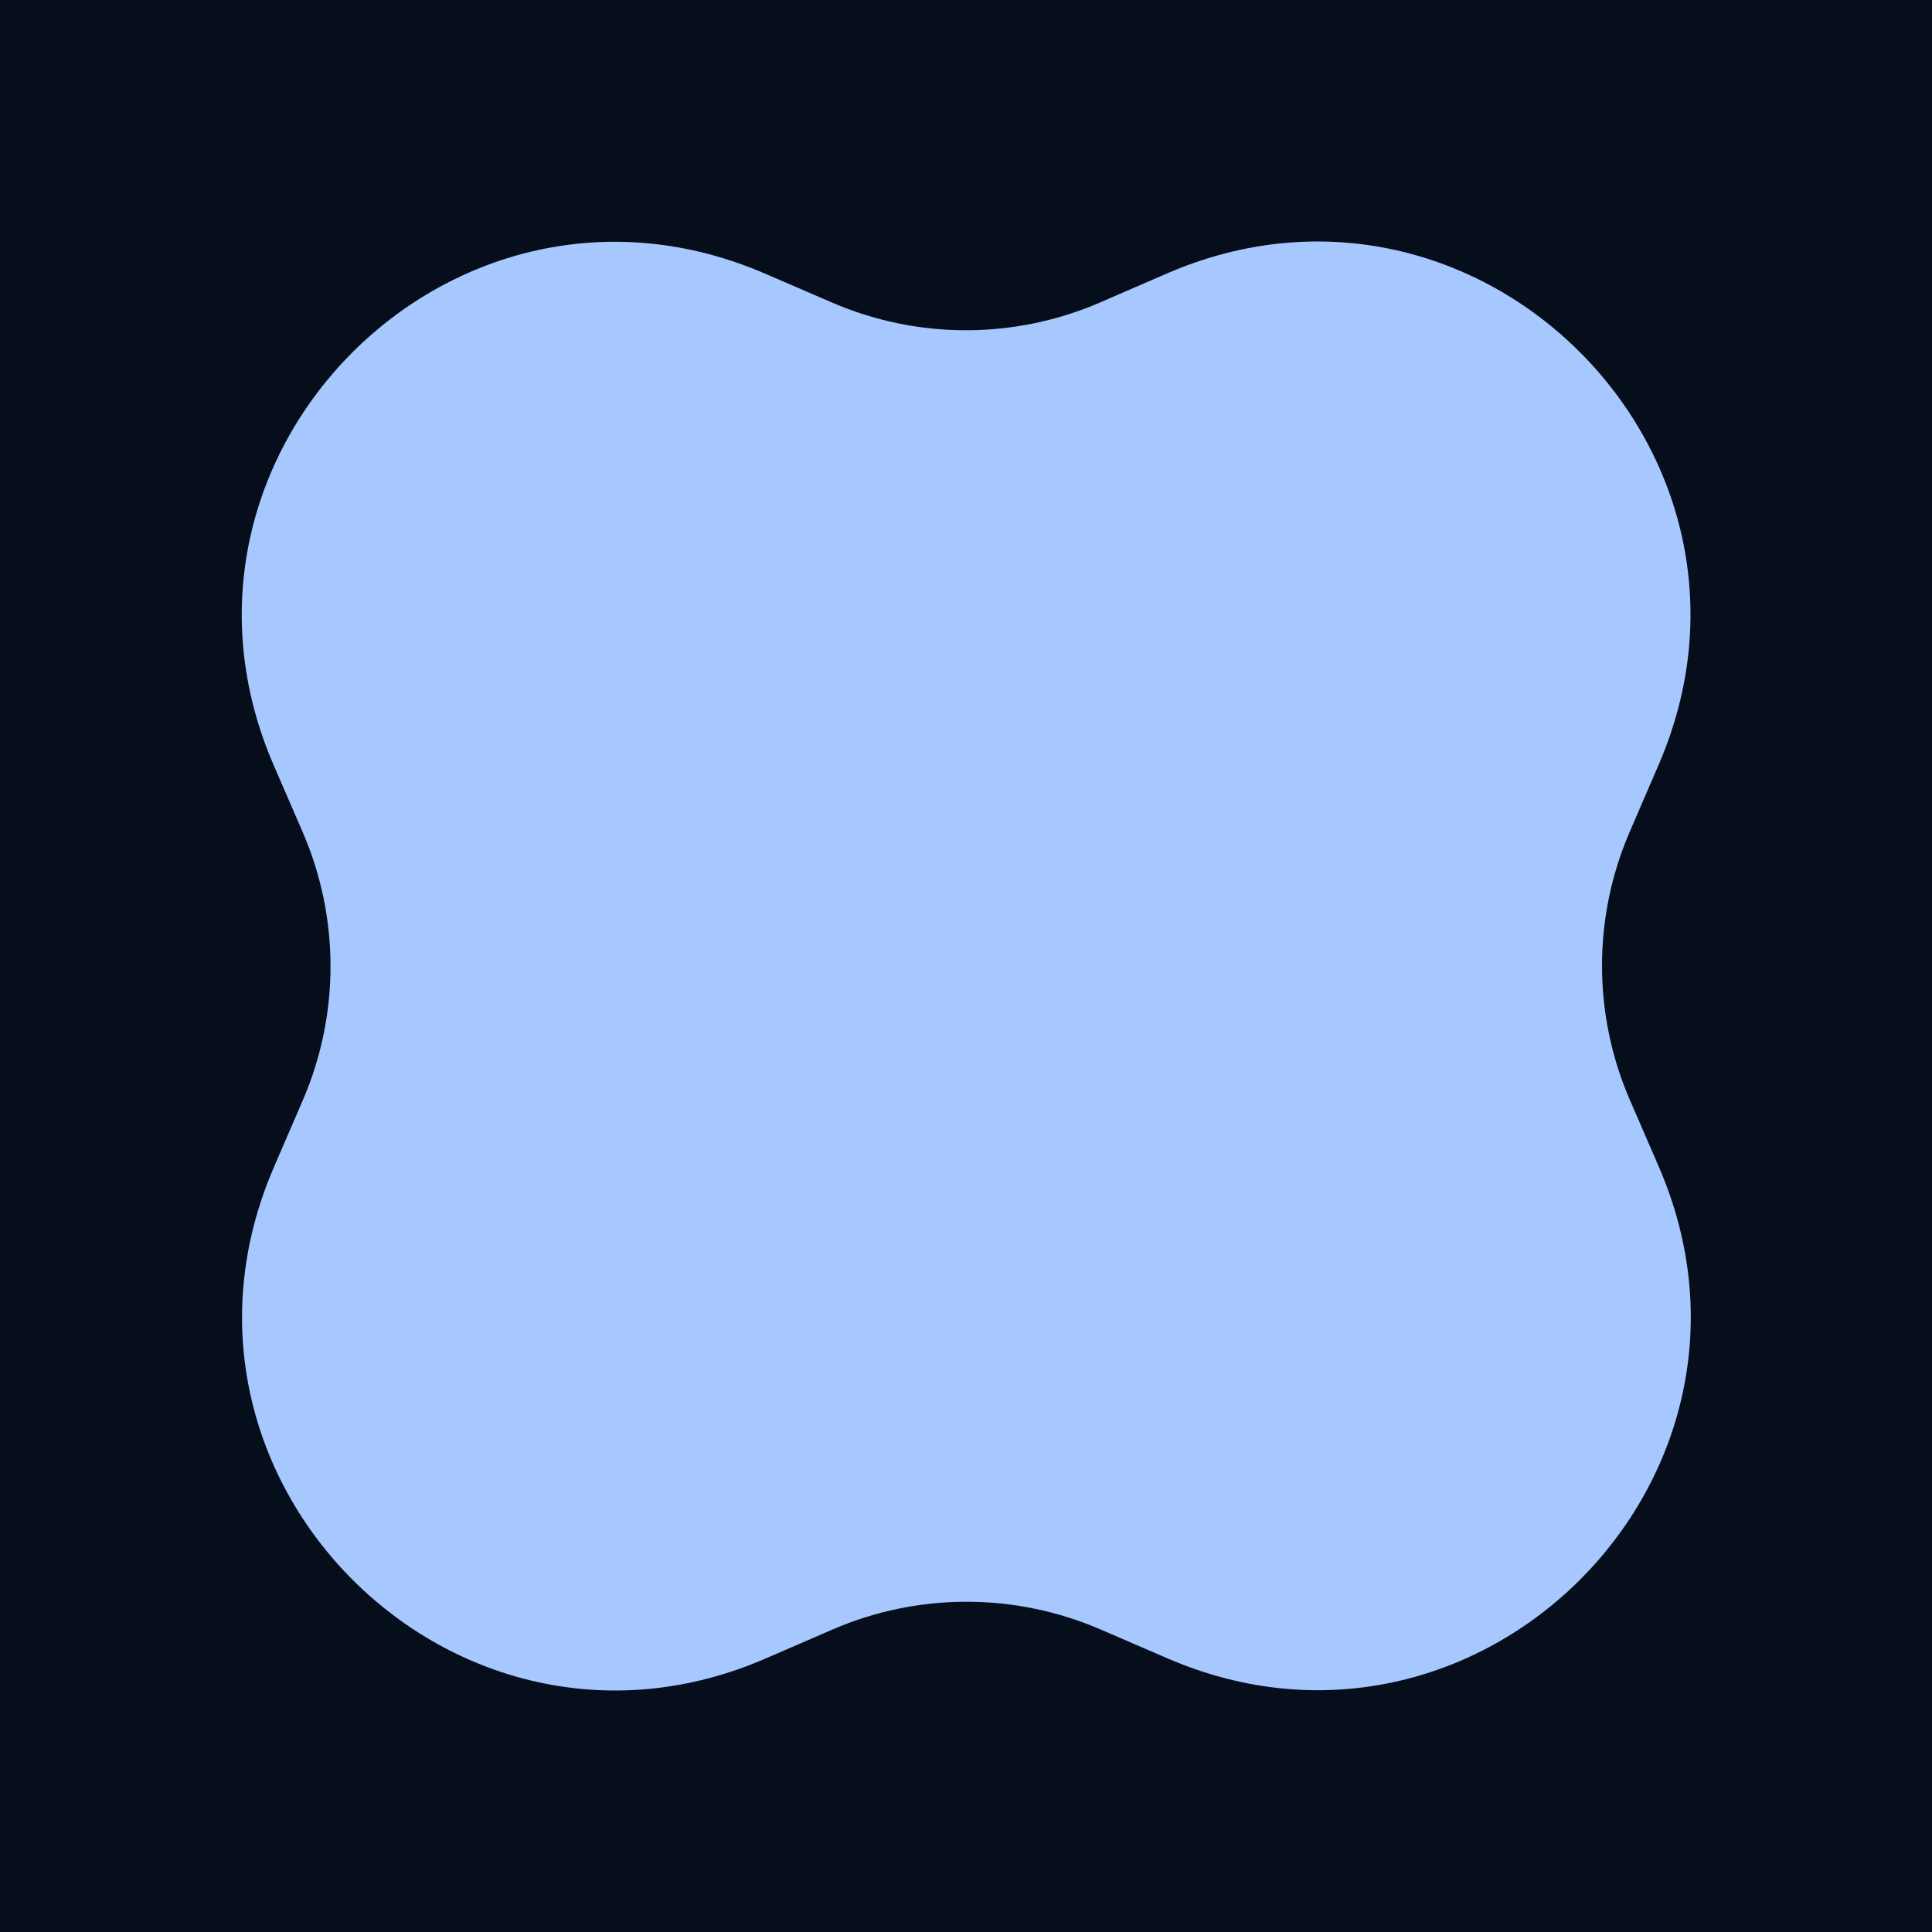
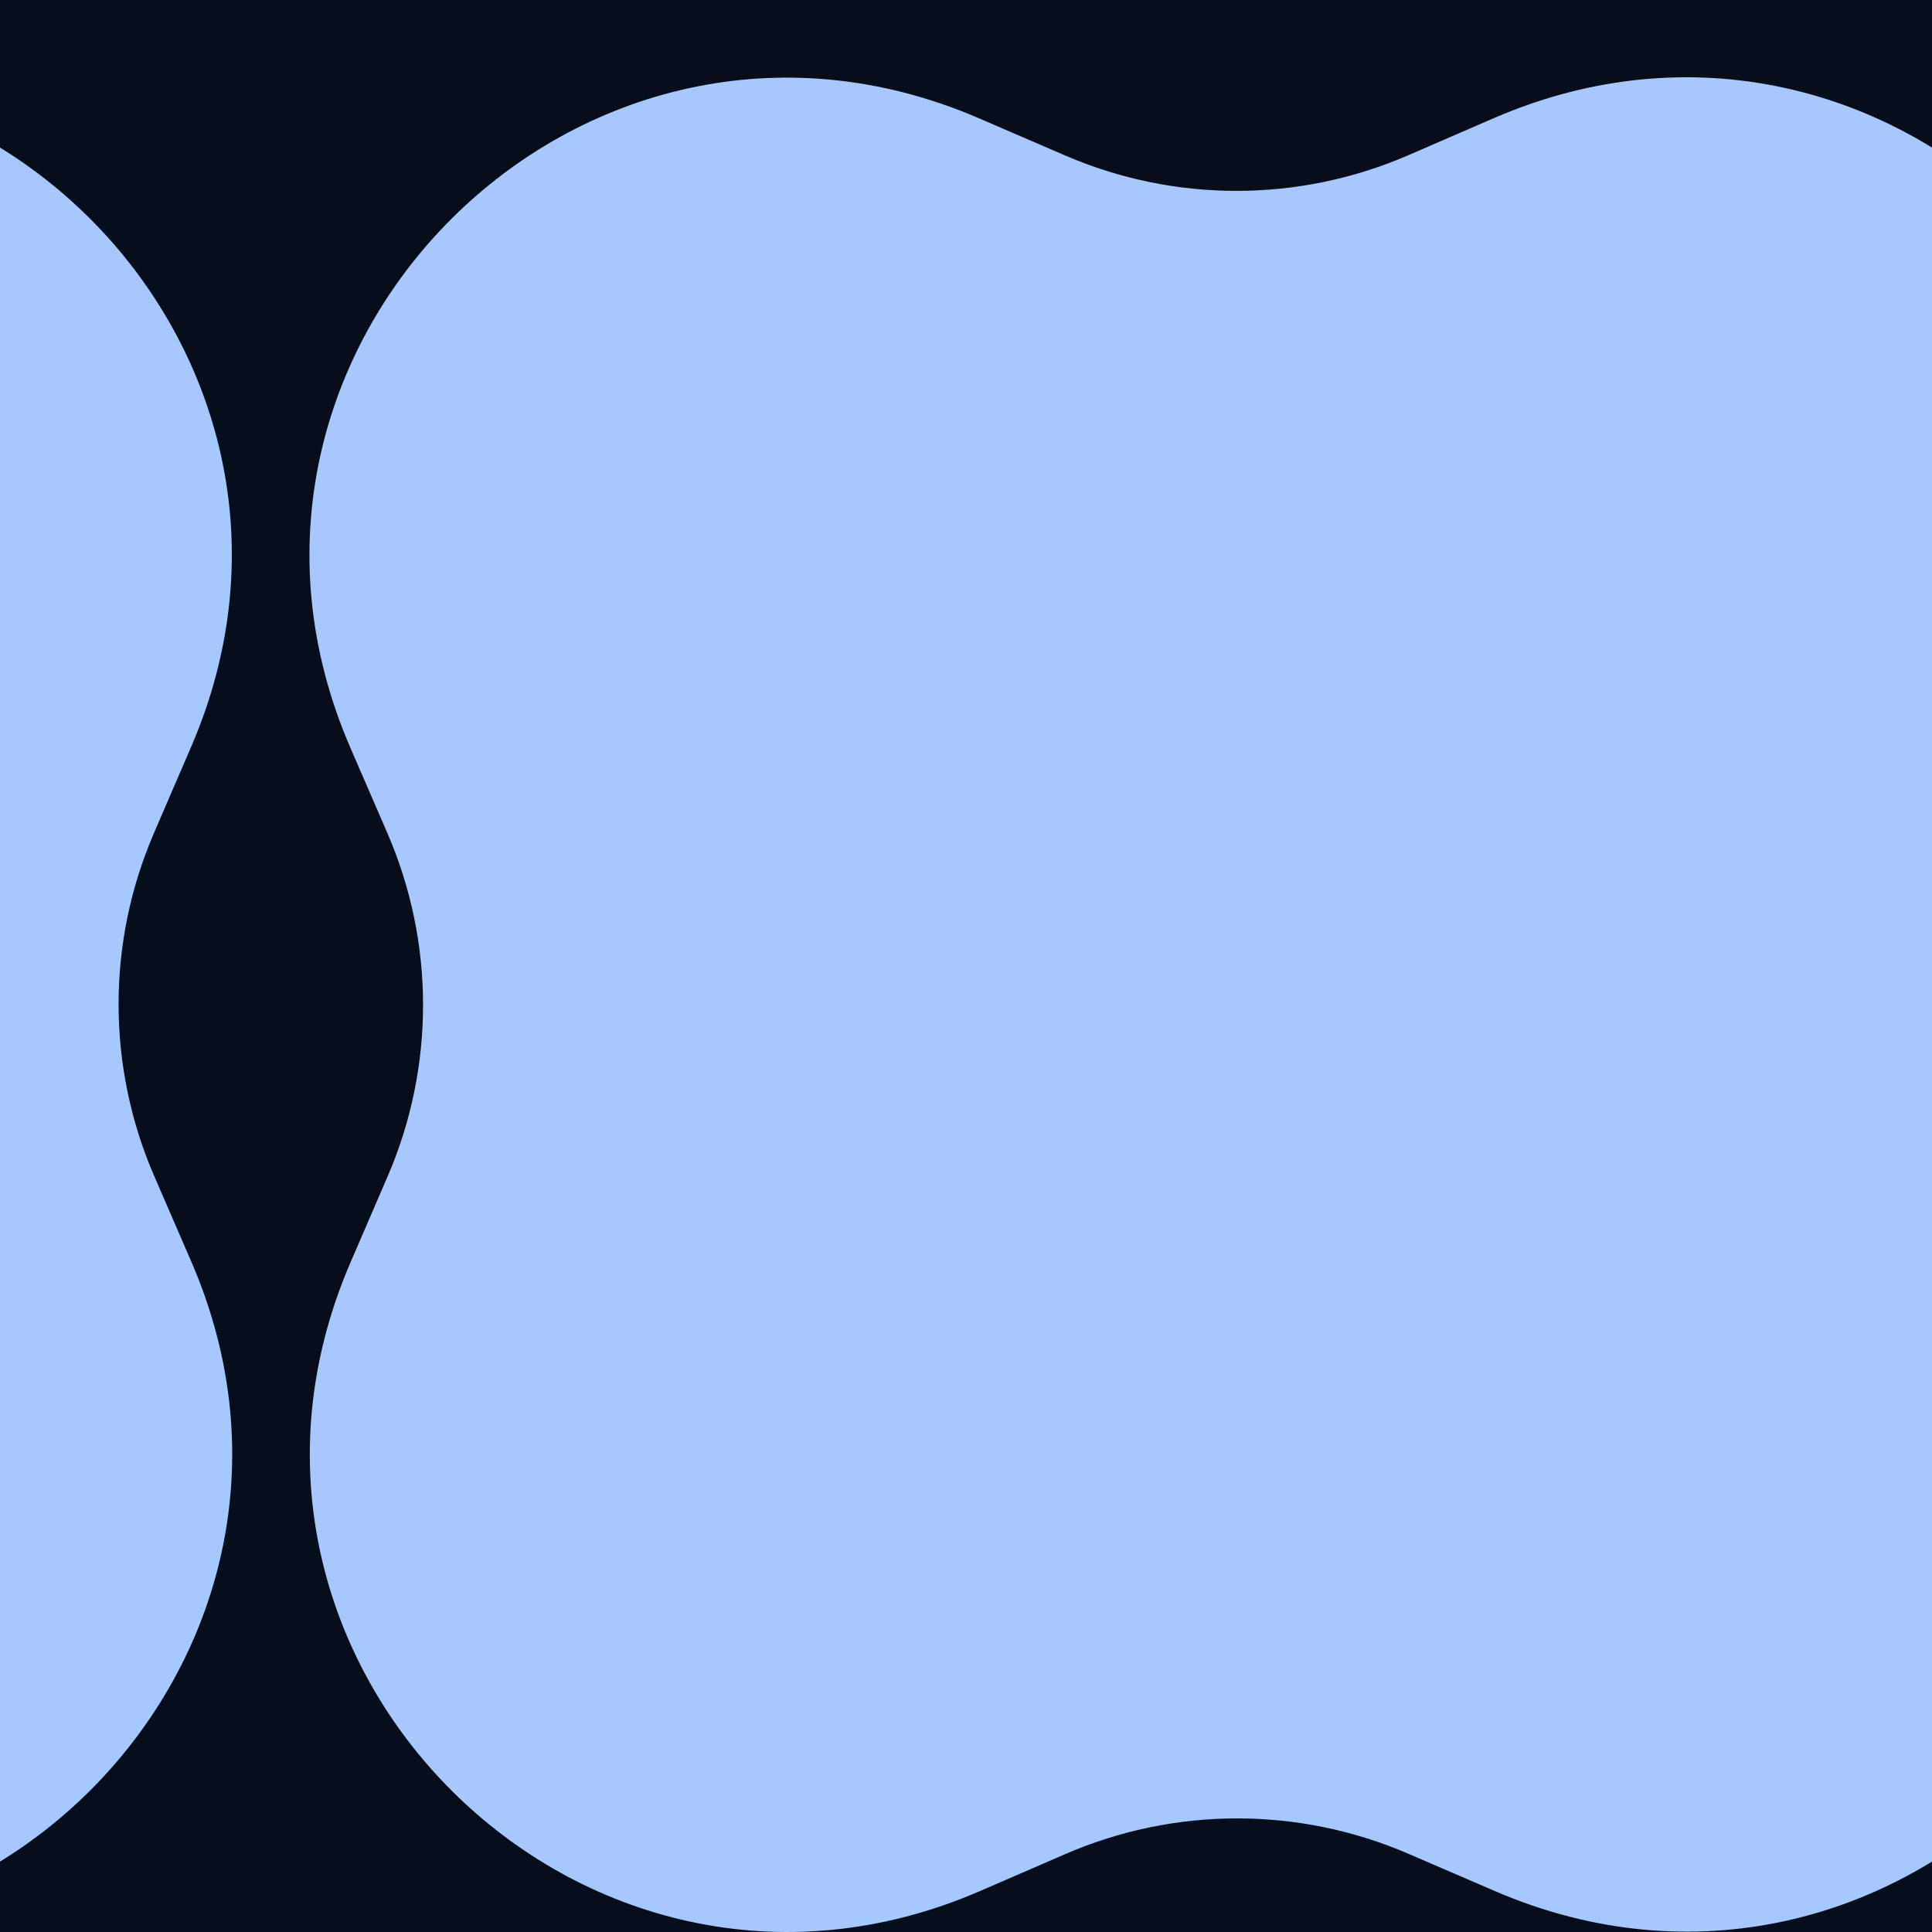
- <svg xmlns="http://www.w3.org/2000/svg" width="256" height="256" viewBox="0 0 256 256">
-   <rect width="256" height="256" fill="#060e1b" />
-   <path d="M 209.407 209.278 C 196.060 222.645 175.336 228.645 154.739 219.758 C 151.758 218.472 148.777 217.187 145.795 215.900 C 134.462 211.010 121.614 211.021 110.290 215.929 C 107.342 217.207 104.391 218.485 101.443 219.763 C 60.280 237.604 18.503 195.895 36.277 154.702 C 37.564 151.721 38.850 148.739 40.137 145.758 C 45.025 134.427 45.014 121.577 40.106 110.253 C 38.828 107.305 37.550 104.356 36.272 101.408 C 18.431 60.245 60.140 18.468 101.333 36.242 C 104.315 37.528 107.296 38.813 110.277 40.100 C 121.608 44.990 134.458 44.979 145.782 40.071 C 148.731 38.793 151.679 37.515 154.627 36.237 C 195.792 18.396 237.569 60.105 219.793 101.298 C 218.509 104.279 217.222 107.261 215.935 110.242 C 211.045 121.573 211.056 134.423 215.964 145.747 C 217.242 148.695 218.520 151.644 219.798 154.592 C 228.720 175.174 222.753 195.908 209.407 209.278 Z" fill="#a6c8ff" />
+ <svg xmlns="http://www.w3.org/2000/svg" width="200" height="200" viewBox="0 0 200 200">
+   <rect width="200" height="200" fill="#060e1b" />
+   <g fill="#a6c8ff">
+     <path transform="translate(0,-24)" d="M 209.407 209.278 C 196.060 222.645 175.336 228.645 154.739 219.758 C 151.758 218.472 148.777 217.187 145.795 215.900 C 134.462 211.010 121.614 211.021 110.290 215.929 C 107.342 217.207 104.391 218.485 101.443 219.763 C 60.280 237.604 18.503 195.895 36.277 154.702 C 37.564 151.721 38.850 148.739 40.137 145.758 C 45.025 134.427 45.014 121.577 40.106 110.253 C 38.828 107.305 37.550 104.356 36.272 101.408 C 18.431 60.245 60.140 18.468 101.333 36.242 C 104.315 37.528 107.296 38.813 110.277 40.100 C 121.608 44.990 134.458 44.979 145.782 40.071 C 148.731 38.793 151.679 37.515 154.627 36.237 C 195.792 18.396 237.569 60.105 219.793 101.298 C 218.509 104.279 217.222 107.261 215.935 110.242 C 211.045 121.573 211.056 134.423 215.964 145.747 C 217.242 148.695 218.520 151.644 219.798 154.592 C 228.720 175.174 222.753 195.908 209.407 209.278 Z" />
+     <path transform="translate(-200,-24)" d="M 209.407 209.278 C 196.060 222.645 175.336 228.645 154.739 219.758 C 151.758 218.472 148.777 217.187 145.795 215.900 C 134.462 211.010 121.614 211.021 110.290 215.929 C 107.342 217.207 104.391 218.485 101.443 219.763 C 60.280 237.604 18.503 195.895 36.277 154.702 C 37.564 151.721 38.850 148.739 40.137 145.758 C 45.025 134.427 45.014 121.577 40.106 110.253 C 38.828 107.305 37.550 104.356 36.272 101.408 C 18.431 60.245 60.140 18.468 101.333 36.242 C 104.315 37.528 107.296 38.813 110.277 40.100 C 121.608 44.990 134.458 44.979 145.782 40.071 C 148.731 38.793 151.679 37.515 154.627 36.237 C 195.792 18.396 237.569 60.105 219.793 101.298 C 218.509 104.279 217.222 107.261 215.935 110.242 C 211.045 121.573 211.056 134.423 215.964 145.747 C 217.242 148.695 218.520 151.644 219.798 154.592 C 228.720 175.174 222.753 195.908 209.407 209.278 Z" />
+   </g>
</svg>
